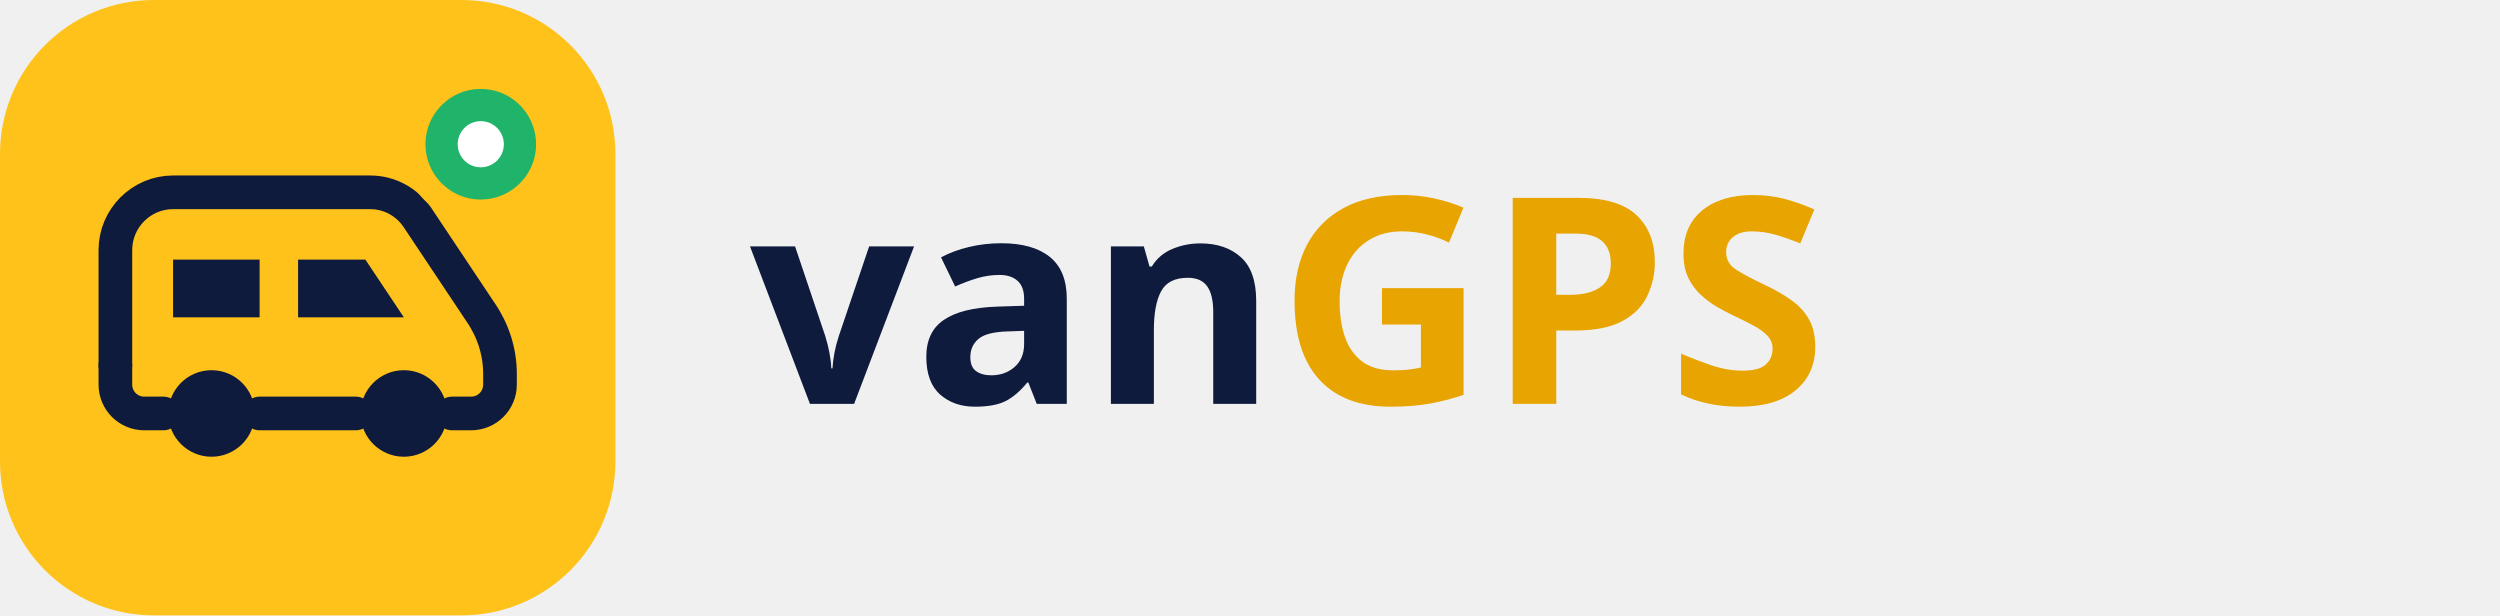
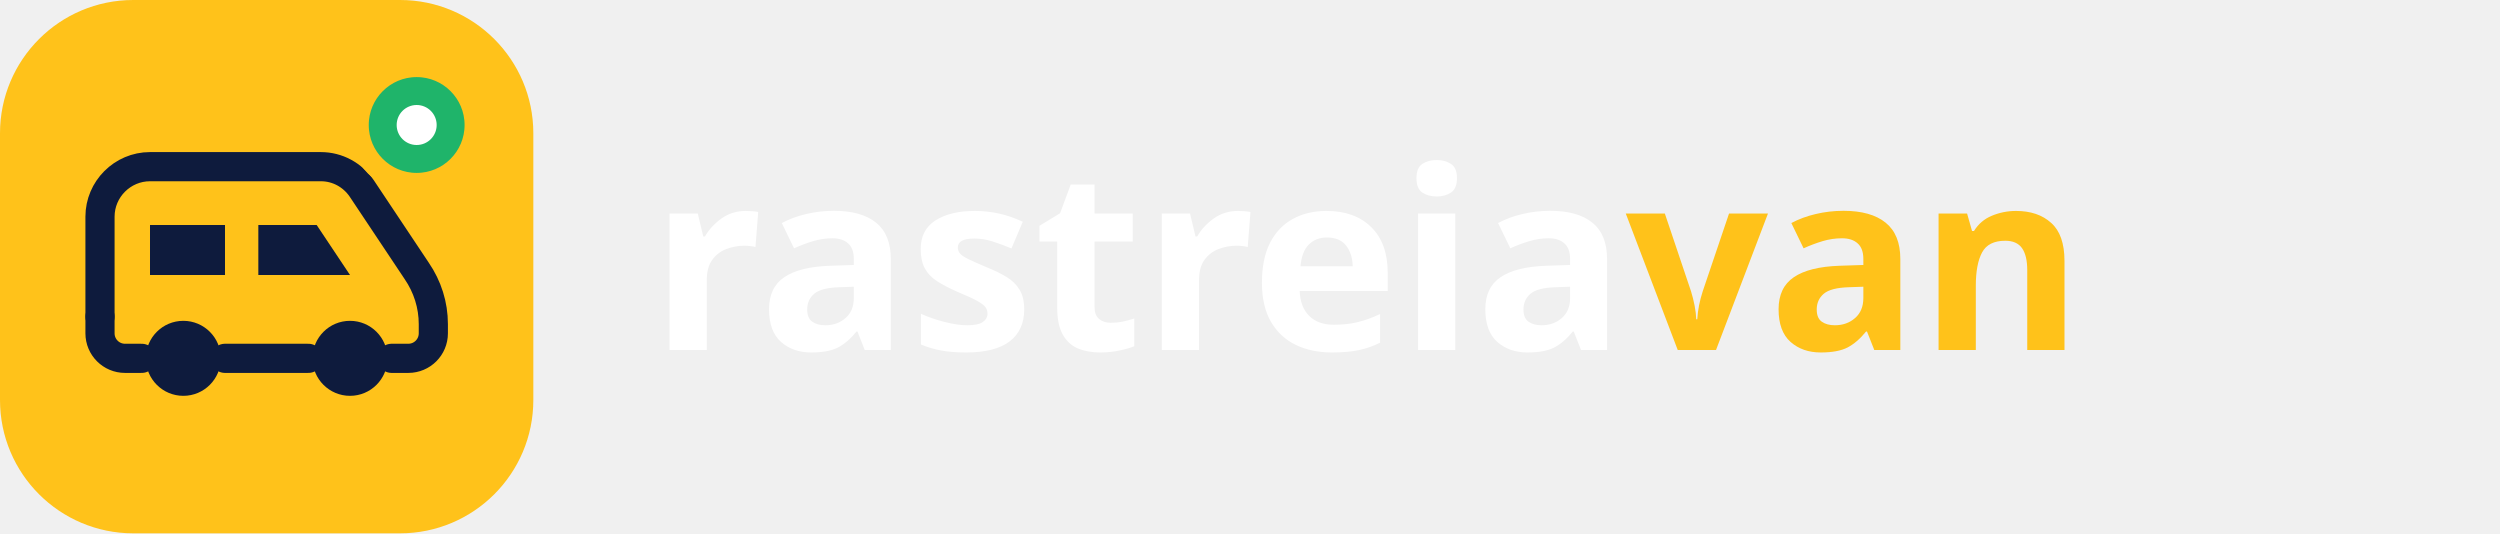
- <svg xmlns="http://www.w3.org/2000/svg" viewBox="0 0 260 64" fill="none">
+ <svg xmlns="http://www.w3.org/2000/svg" viewBox="0 0 300 64" fill="none">
  <rect width="64" height="64" rx="16" fill="#FFC21A" />
  <path d="M12 38V26c0-3.3 2.7-6 6-6h20.5c2 0 3.8 1 4.9 2.6L50 32.5c1.3 1.9 2 4.1 2 6.4V40a3 3 0 0 1-3 3h-2" stroke="#0E1B3D" stroke-width="3.5" stroke-linecap="round" stroke-linejoin="round" />
  <path d="M12 38v2a3 3 0 0 0 3 3h2M27 43h10" stroke="#0E1B3D" stroke-width="3.5" stroke-linecap="round" />
  <circle cx="22" cy="43" r="4.5" fill="#0E1B3D" />
  <circle cx="42" cy="43" r="4.5" fill="#0E1B3D" />
  <path d="M18 27h9v6h-9zM31 27h7l4 6H31z" fill="#0E1B3D" />
  <circle cx="50" cy="15" r="7" fill="#1FB46A" stroke="#FFC21A" stroke-width="2.5" />
  <circle cx="50" cy="15" r="2.4" fill="#fff" />
-   <text x="78" y="42" font-family="Fredoka, Nunito, Arial Rounded MT Bold, sans-serif" font-size="30" font-weight="600" fill="#0E1B3D">van<tspan fill="#E8A400">GPS</tspan>
+   <text x="78" y="42" font-family="Fredoka, Nunito, Arial Rounded MT Bold, sans-serif" font-size="30" font-weight="600" fill="#FFFFFF">rastreia<tspan fill="#FFC21A">van</tspan>
  </text>
</svg>
